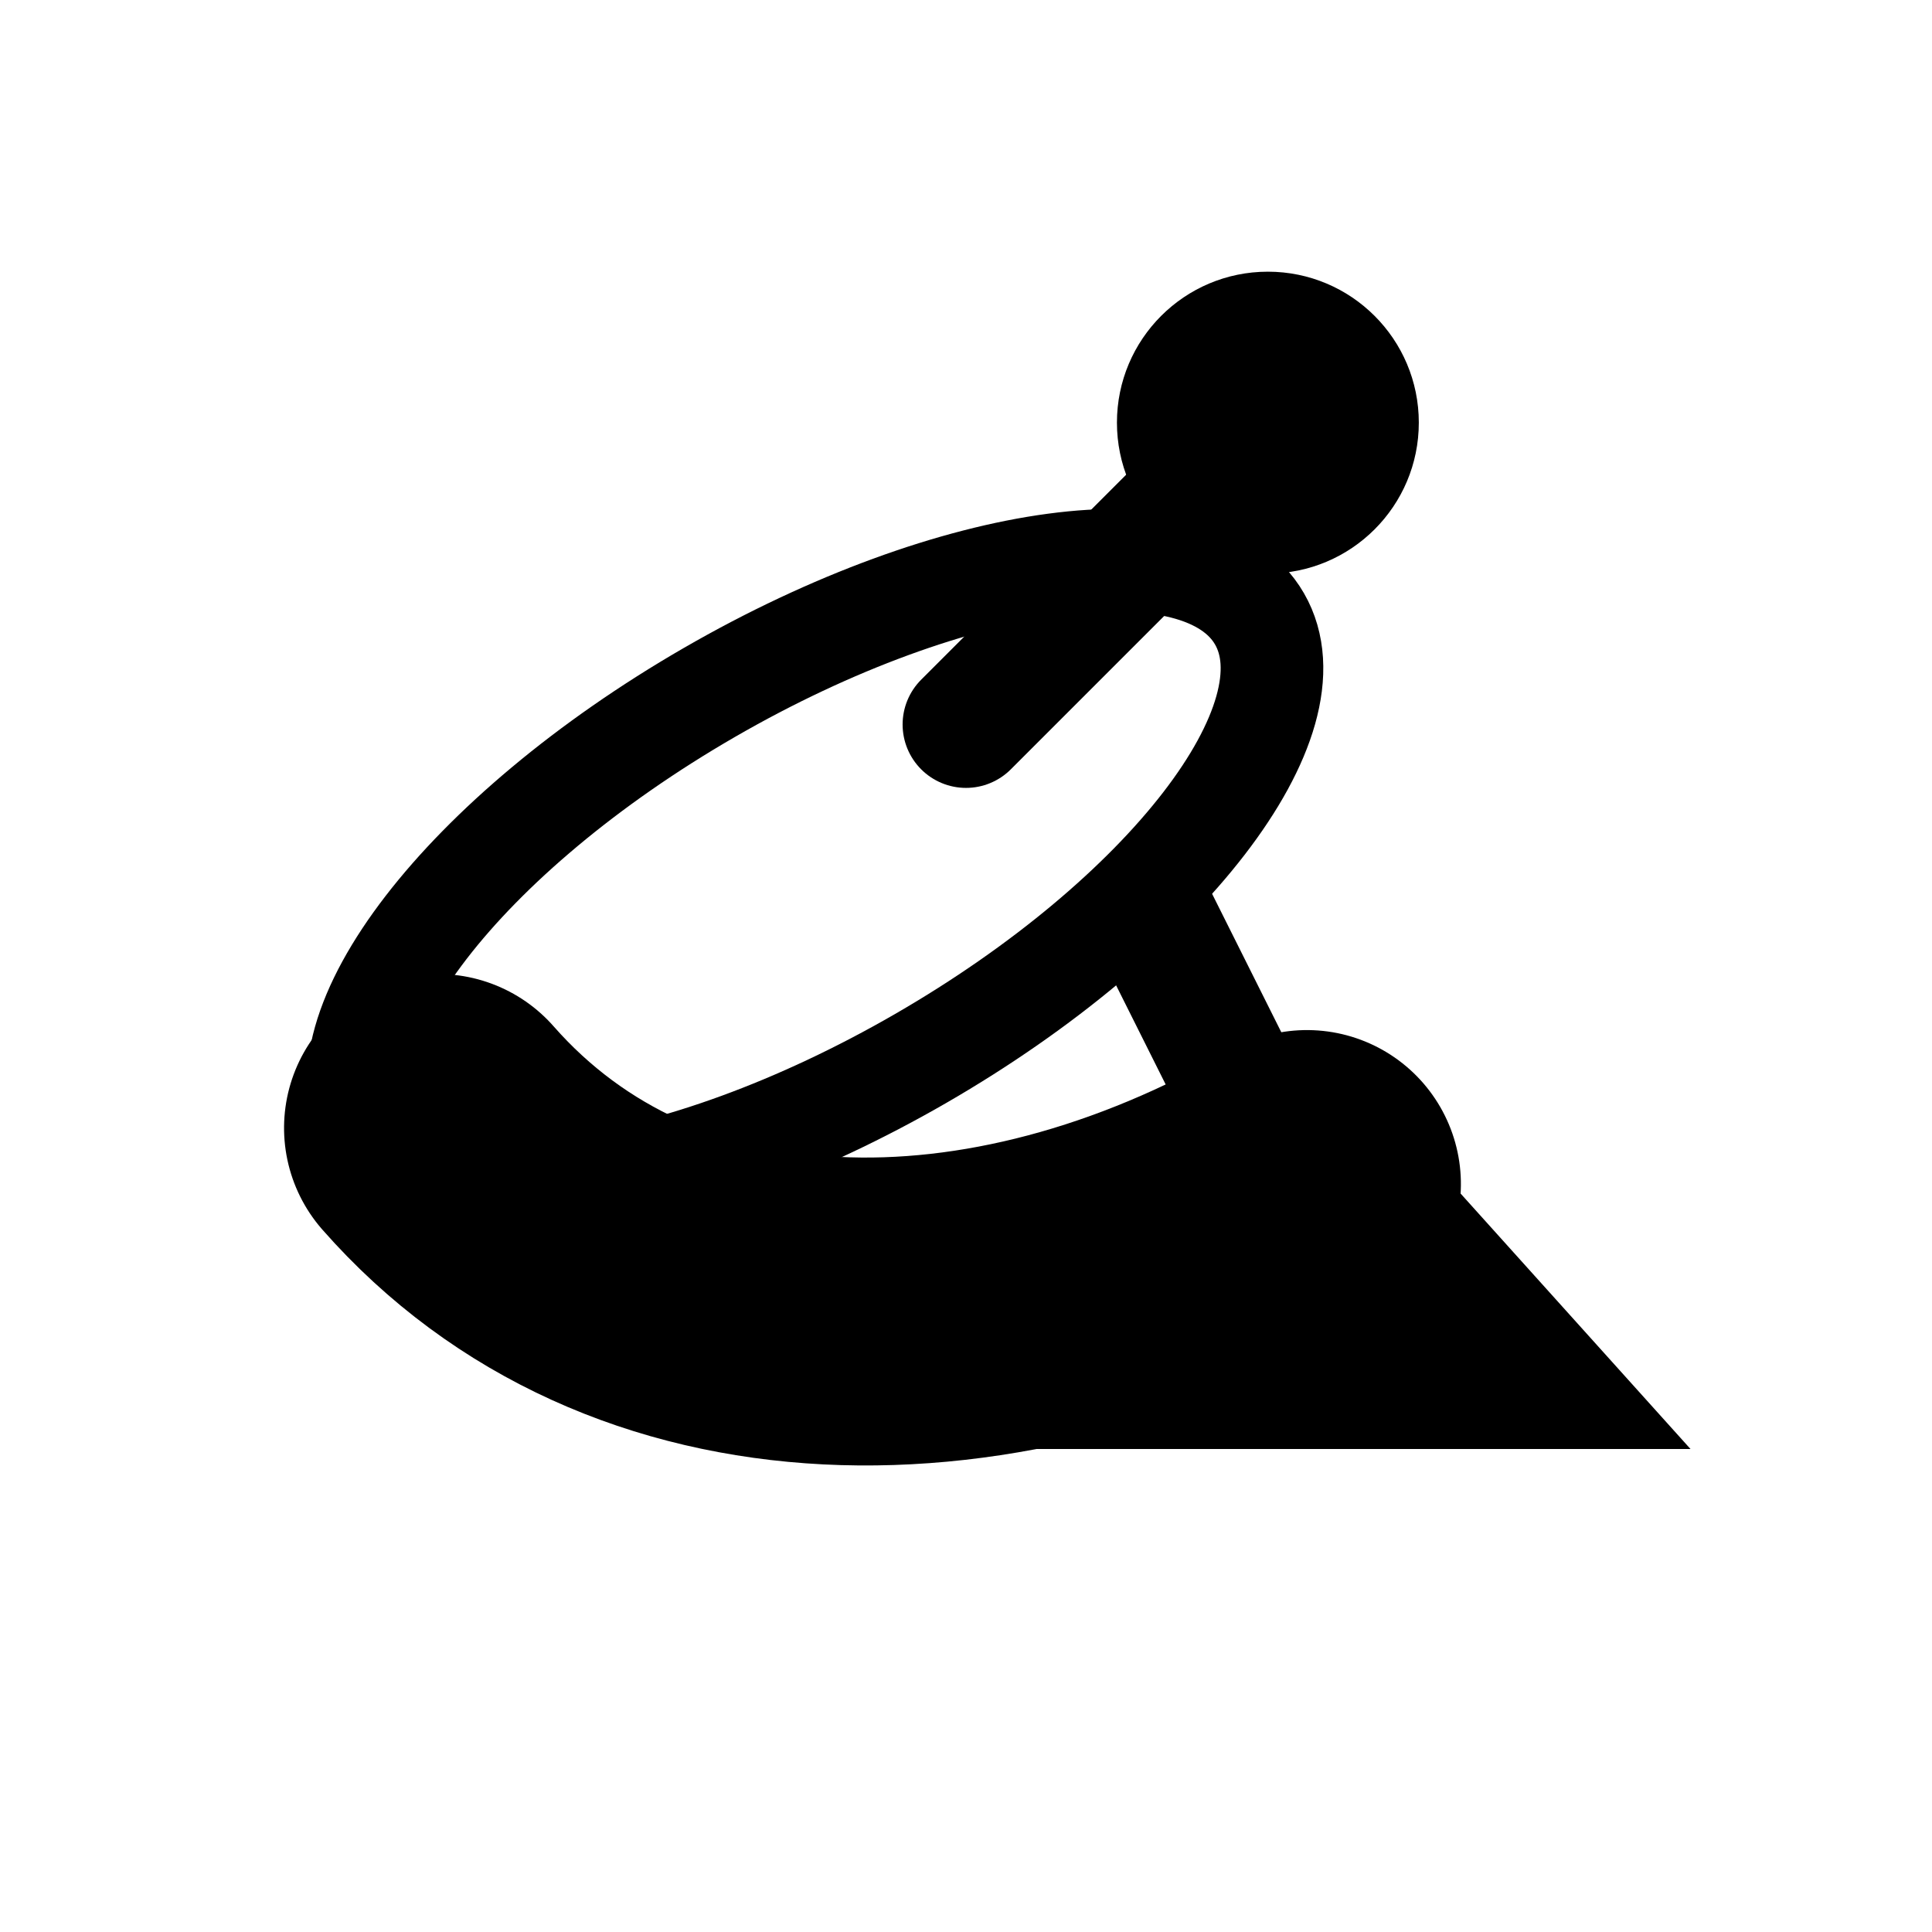
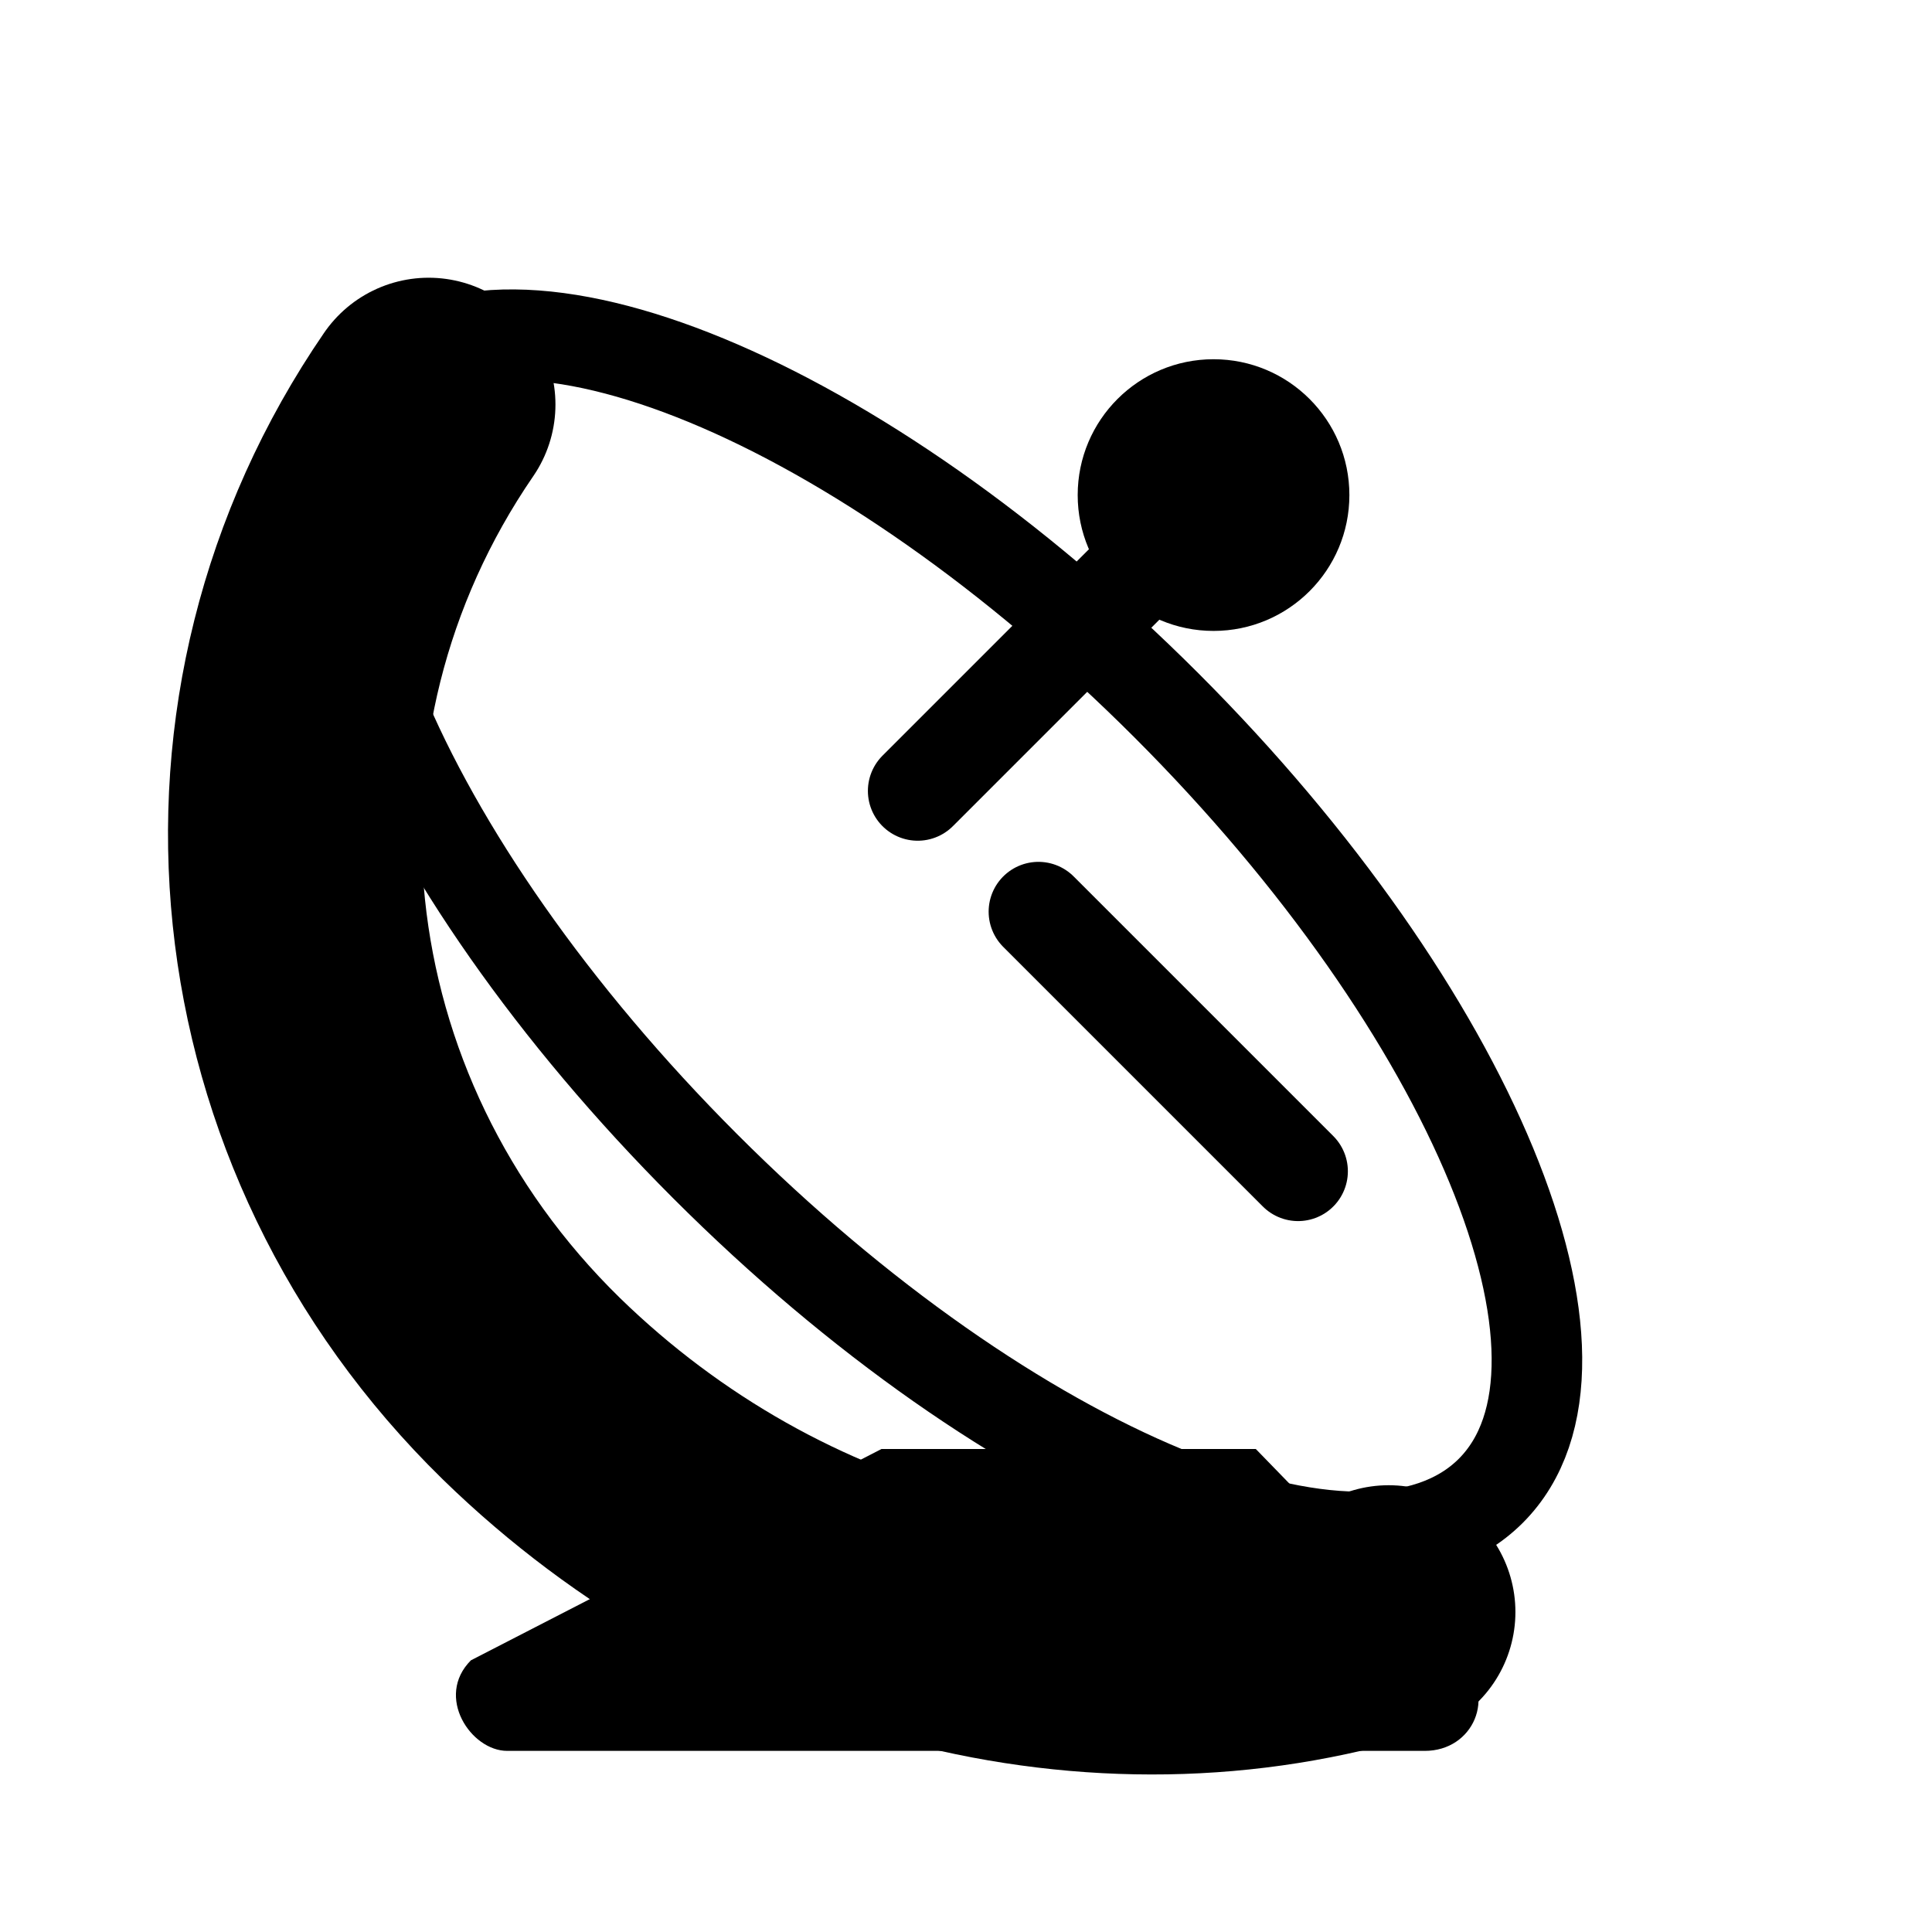
<svg xmlns="http://www.w3.org/2000/svg" viewBox="0 0 32 32">
-   <g transform="rotate(-30 13.5 14.5)" fill="none" stroke="currentColor" stroke-linecap="round" stroke-linejoin="round">
-     <ellipse cx="13.5" cy="14.5" rx="8.5" ry="3.5" stroke-width="1.7" />
-     <path d="M6 15c1 5 6 8 12 8" stroke-width="5.1" />
+   <ellipse cx="15.5" cy="15.5" rx="13" ry="5.4" transform="rotate(45 15.5 15.5)" fill="none" stroke="currentColor" stroke-width="1.5" />
+   <path d="M7.1 6.7C3.6 11.8 4.3 18.6 8.8 23c3.9 3.8 9.4 5.2 14.2 3.7" fill="none" stroke="currentColor" stroke-width="4.2" stroke-linecap="round" />
+   <g fill="none" stroke="currentColor" stroke-width="1.65" stroke-linecap="round">
+     <path d="m15.2 13.1 4.3-4.3" />
+     <path d="m17.2 15.1 4.3 4.3" />
  </g>
-   <g fill="none" stroke="currentColor" stroke-width="2.1" stroke-linecap="round">
-     <path d="m16 12 5-5m-2 8 3 6" />
-   </g>
-   <circle cx="21" cy="7" r="2.5" fill="currentColor" />
-   <path d="m15 24h13l-4.5-5Z" fill="currentColor" />
+   <circle cx="20.1" cy="8.2" r="2.25" fill="currentColor" />
+   <path d="M8.4 29h15.2c.8 0 1.2-.9.6-1.5L20.8 24h-6.2L7.8 27.5c-.6.6 0 1.5.6 1.5Z" fill="currentColor" />
</svg>
